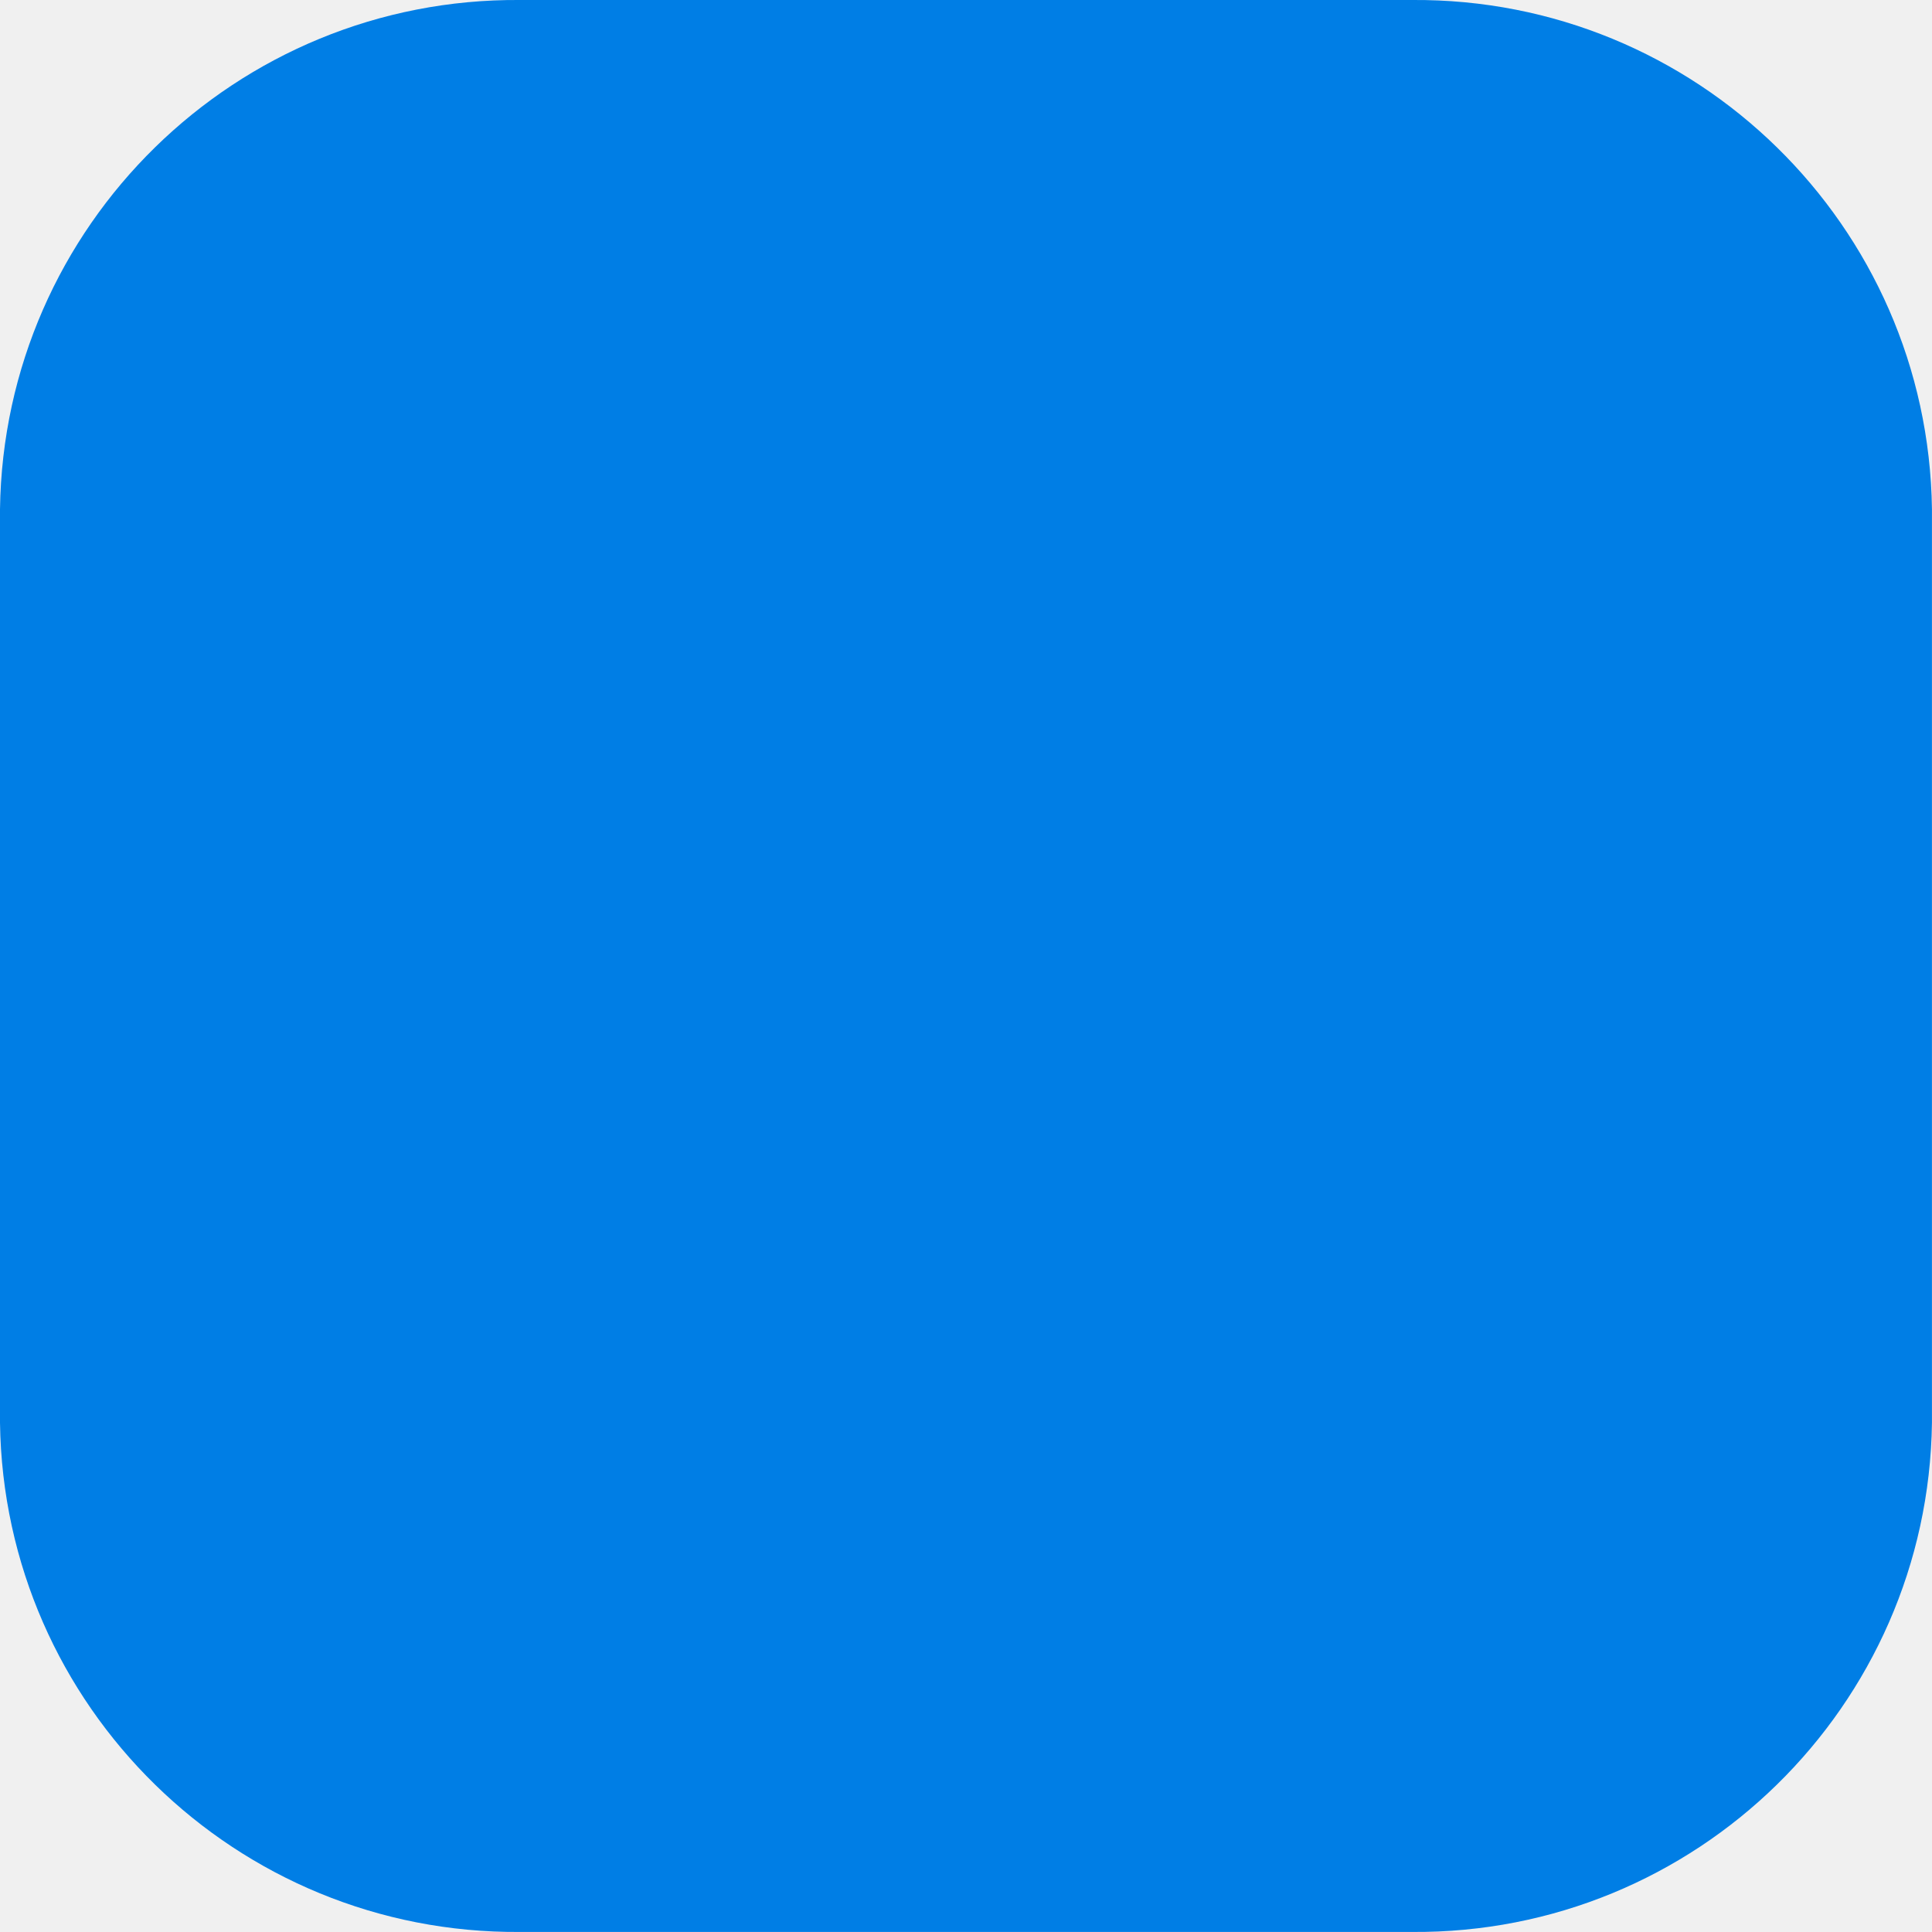
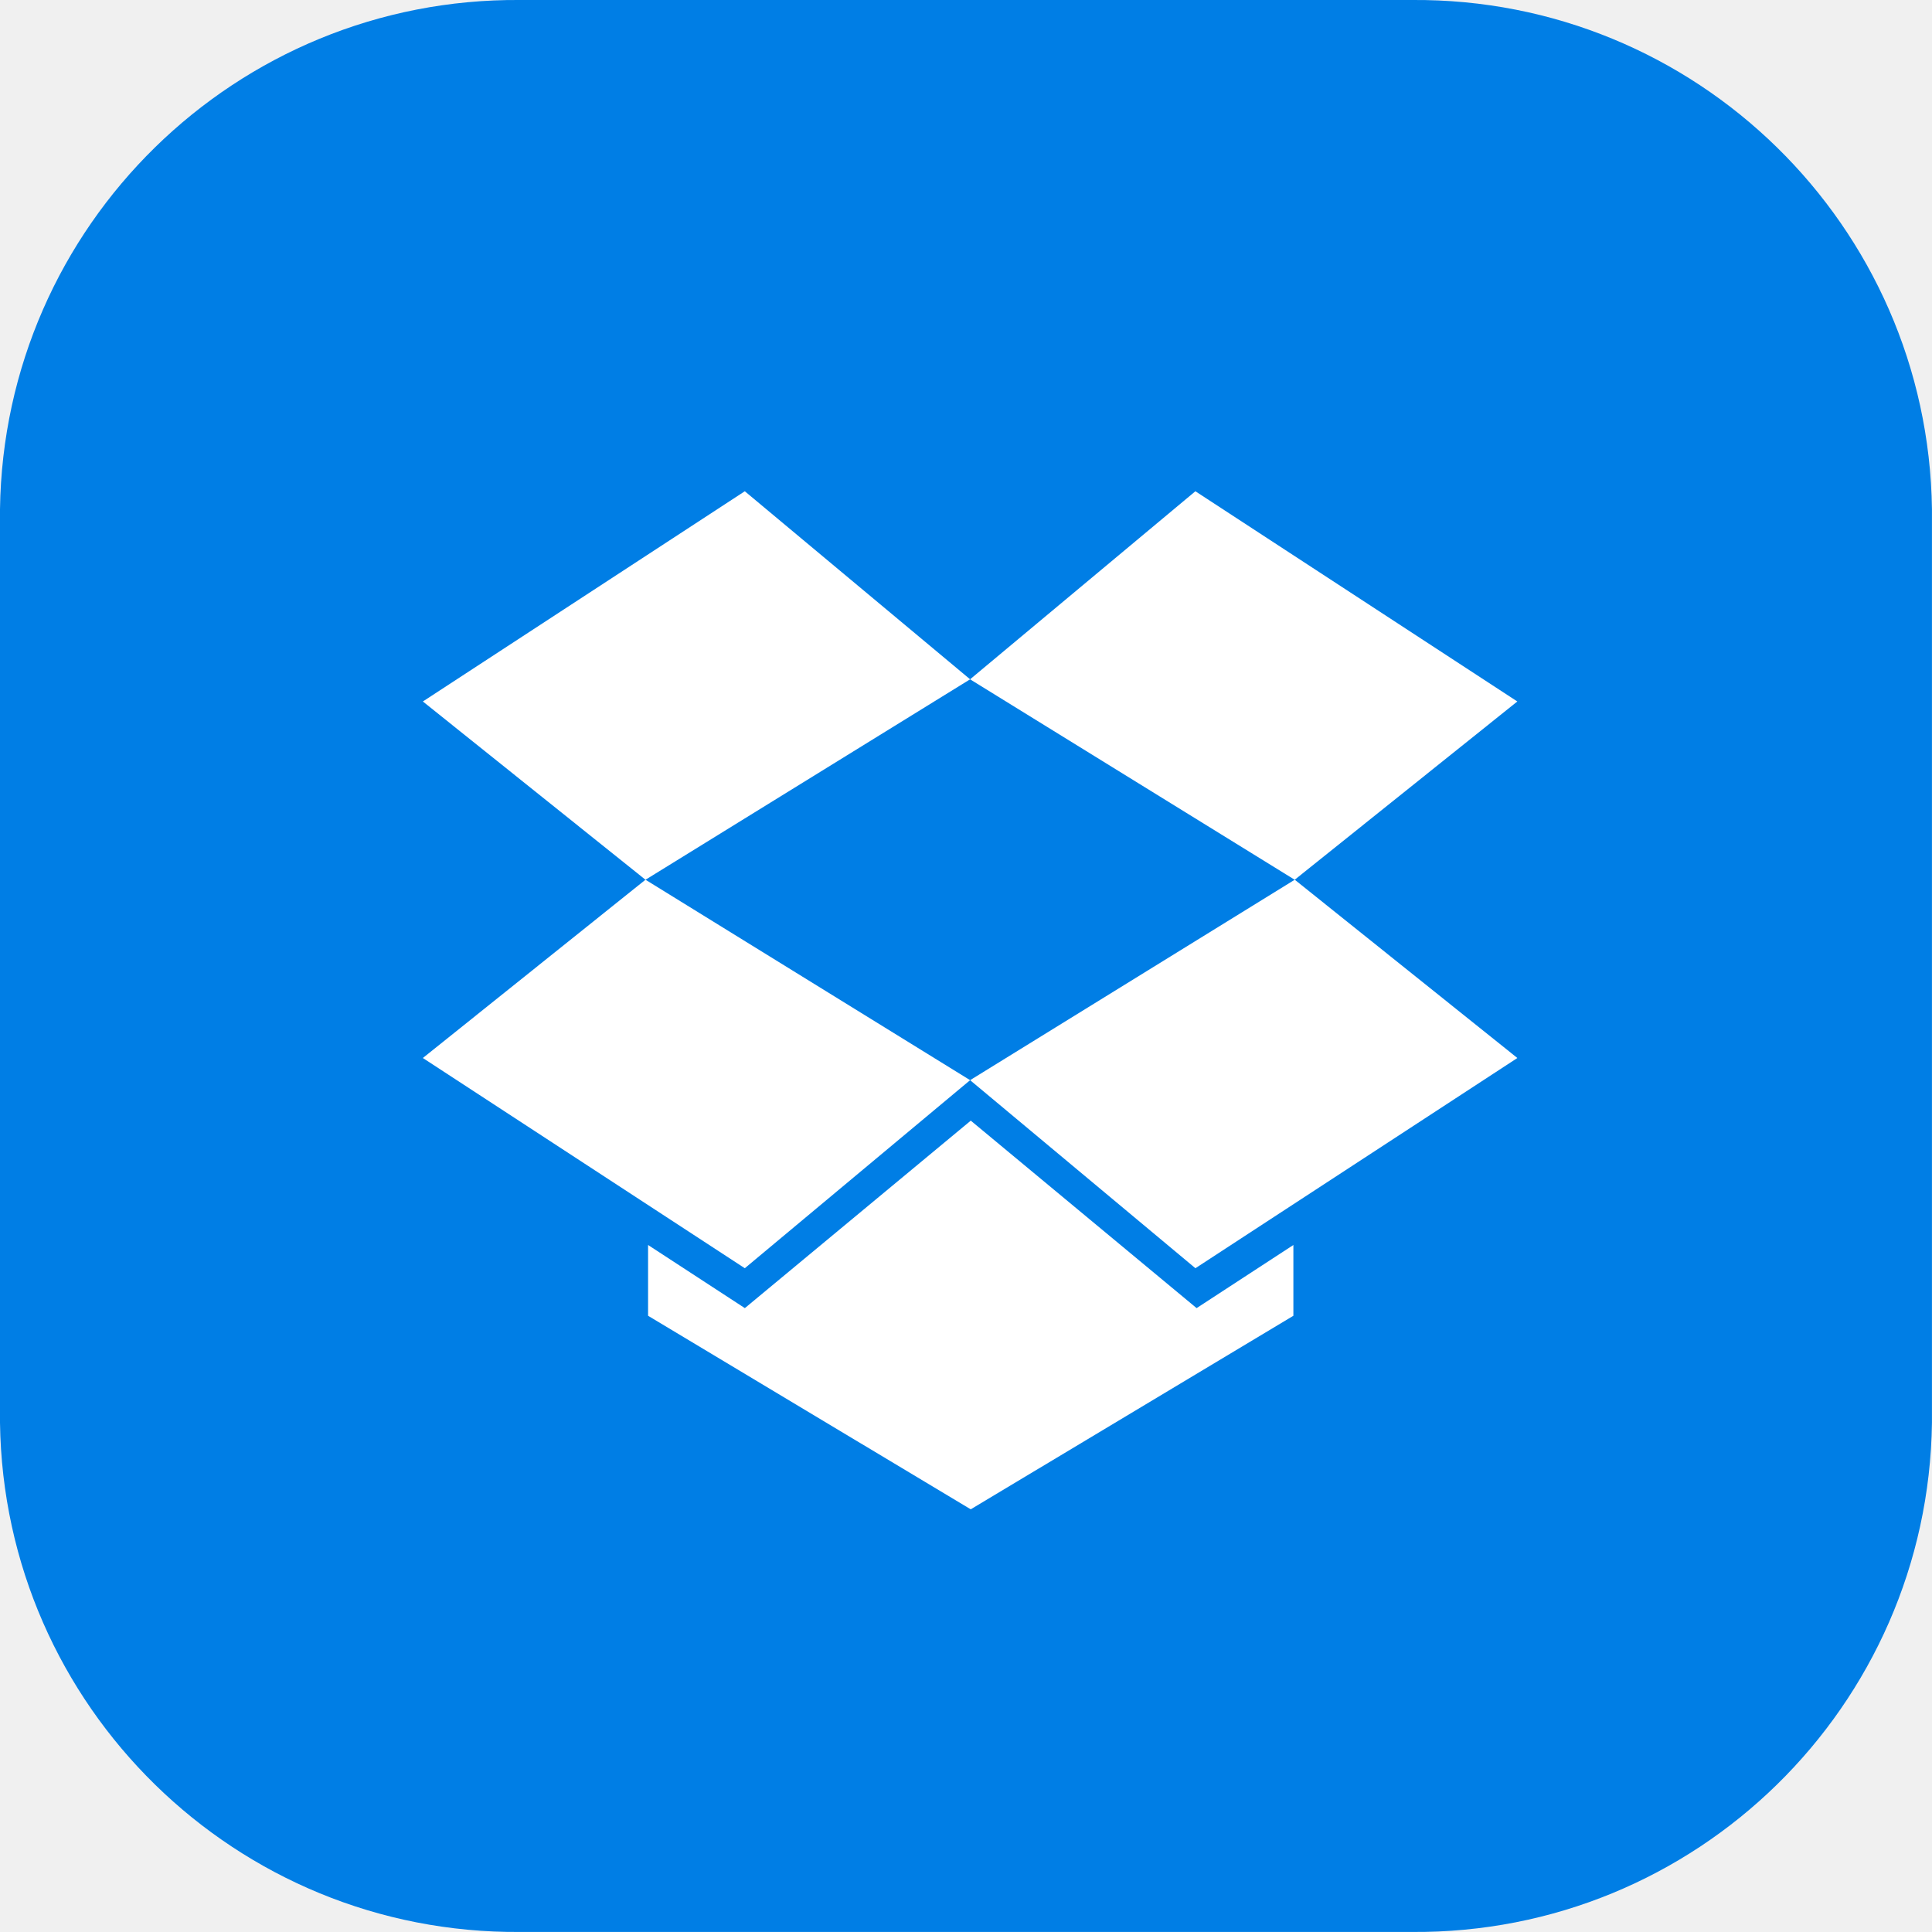
- <svg xmlns="http://www.w3.org/2000/svg" id="Component_25_1" data-name="Component 25 – 1" width="43.921" height="43.92" viewBox="0 0 43.921 43.92">
-   <path id="Path_700" data-name="Path 700" d="M757.073,116.612v20.767A11.736,11.736,0,0,0,768.9,148.955H789.17a11.736,11.736,0,0,0,11.823-11.577V116.612a11.736,11.736,0,0,0-11.823-11.577H768.9A11.736,11.736,0,0,0,757.073,116.612Z" transform="translate(-757.073 -105.035)" fill="#007ee5" />
+ <svg xmlns="http://www.w3.org/2000/svg" id="Component_52_1" data-name="Component 52 – 1" width="43.921" height="43.92" viewBox="0 0 43.921 43.92">
+   <g id="Component_23_1" data-name="Component 23 – 1">
+     <path id="Path_700" data-name="Path 700" d="M757.073,116.612v20.767A11.736,11.736,0,0,0,768.9,148.955H789.17a11.736,11.736,0,0,0,11.823-11.577V116.612a11.736,11.736,0,0,0-11.823-11.577H768.9A11.736,11.736,0,0,0,757.073,116.612Z" transform="translate(-757.073 -105.035)" fill="#007ee5" />
+   </g>
+   <g id="g3022" transform="translate(9.613 11.168)">
+     <path id="polygon8" d="M784.339,128.211l-7.319,4.779,5.061,4.053,7.38-4.557Z" transform="translate(-777.02 -128.211)" fill="#fff" />
+     <path id="polygon10" d="M777.02,150.589l7.319,4.779,5.122-4.275-7.38-4.557Z" transform="translate(-777.02 -137.705)" fill="#fff" />
+     <path id="polygon12" d="M802.834,151.093l5.122,4.275,7.319-4.779-5.061-4.053Z" transform="translate(-790.393 -137.705)" fill="#fff" />
+     <path id="polygon14" d="M815.274,132.99l-7.319-4.779-5.122,4.275,7.38,4.557Z" transform="translate(-790.393 -128.211)" fill="#fff" />
+     <path id="polygon16" d="M794.981,157.9l-5.136,4.262-2.2-1.435v1.609l7.335,4.4,7.335-4.4v-1.609l-2.2,1.435Z" transform="translate(-782.525 -143.592)" fill="#fff" />
+   </g>
</svg>
